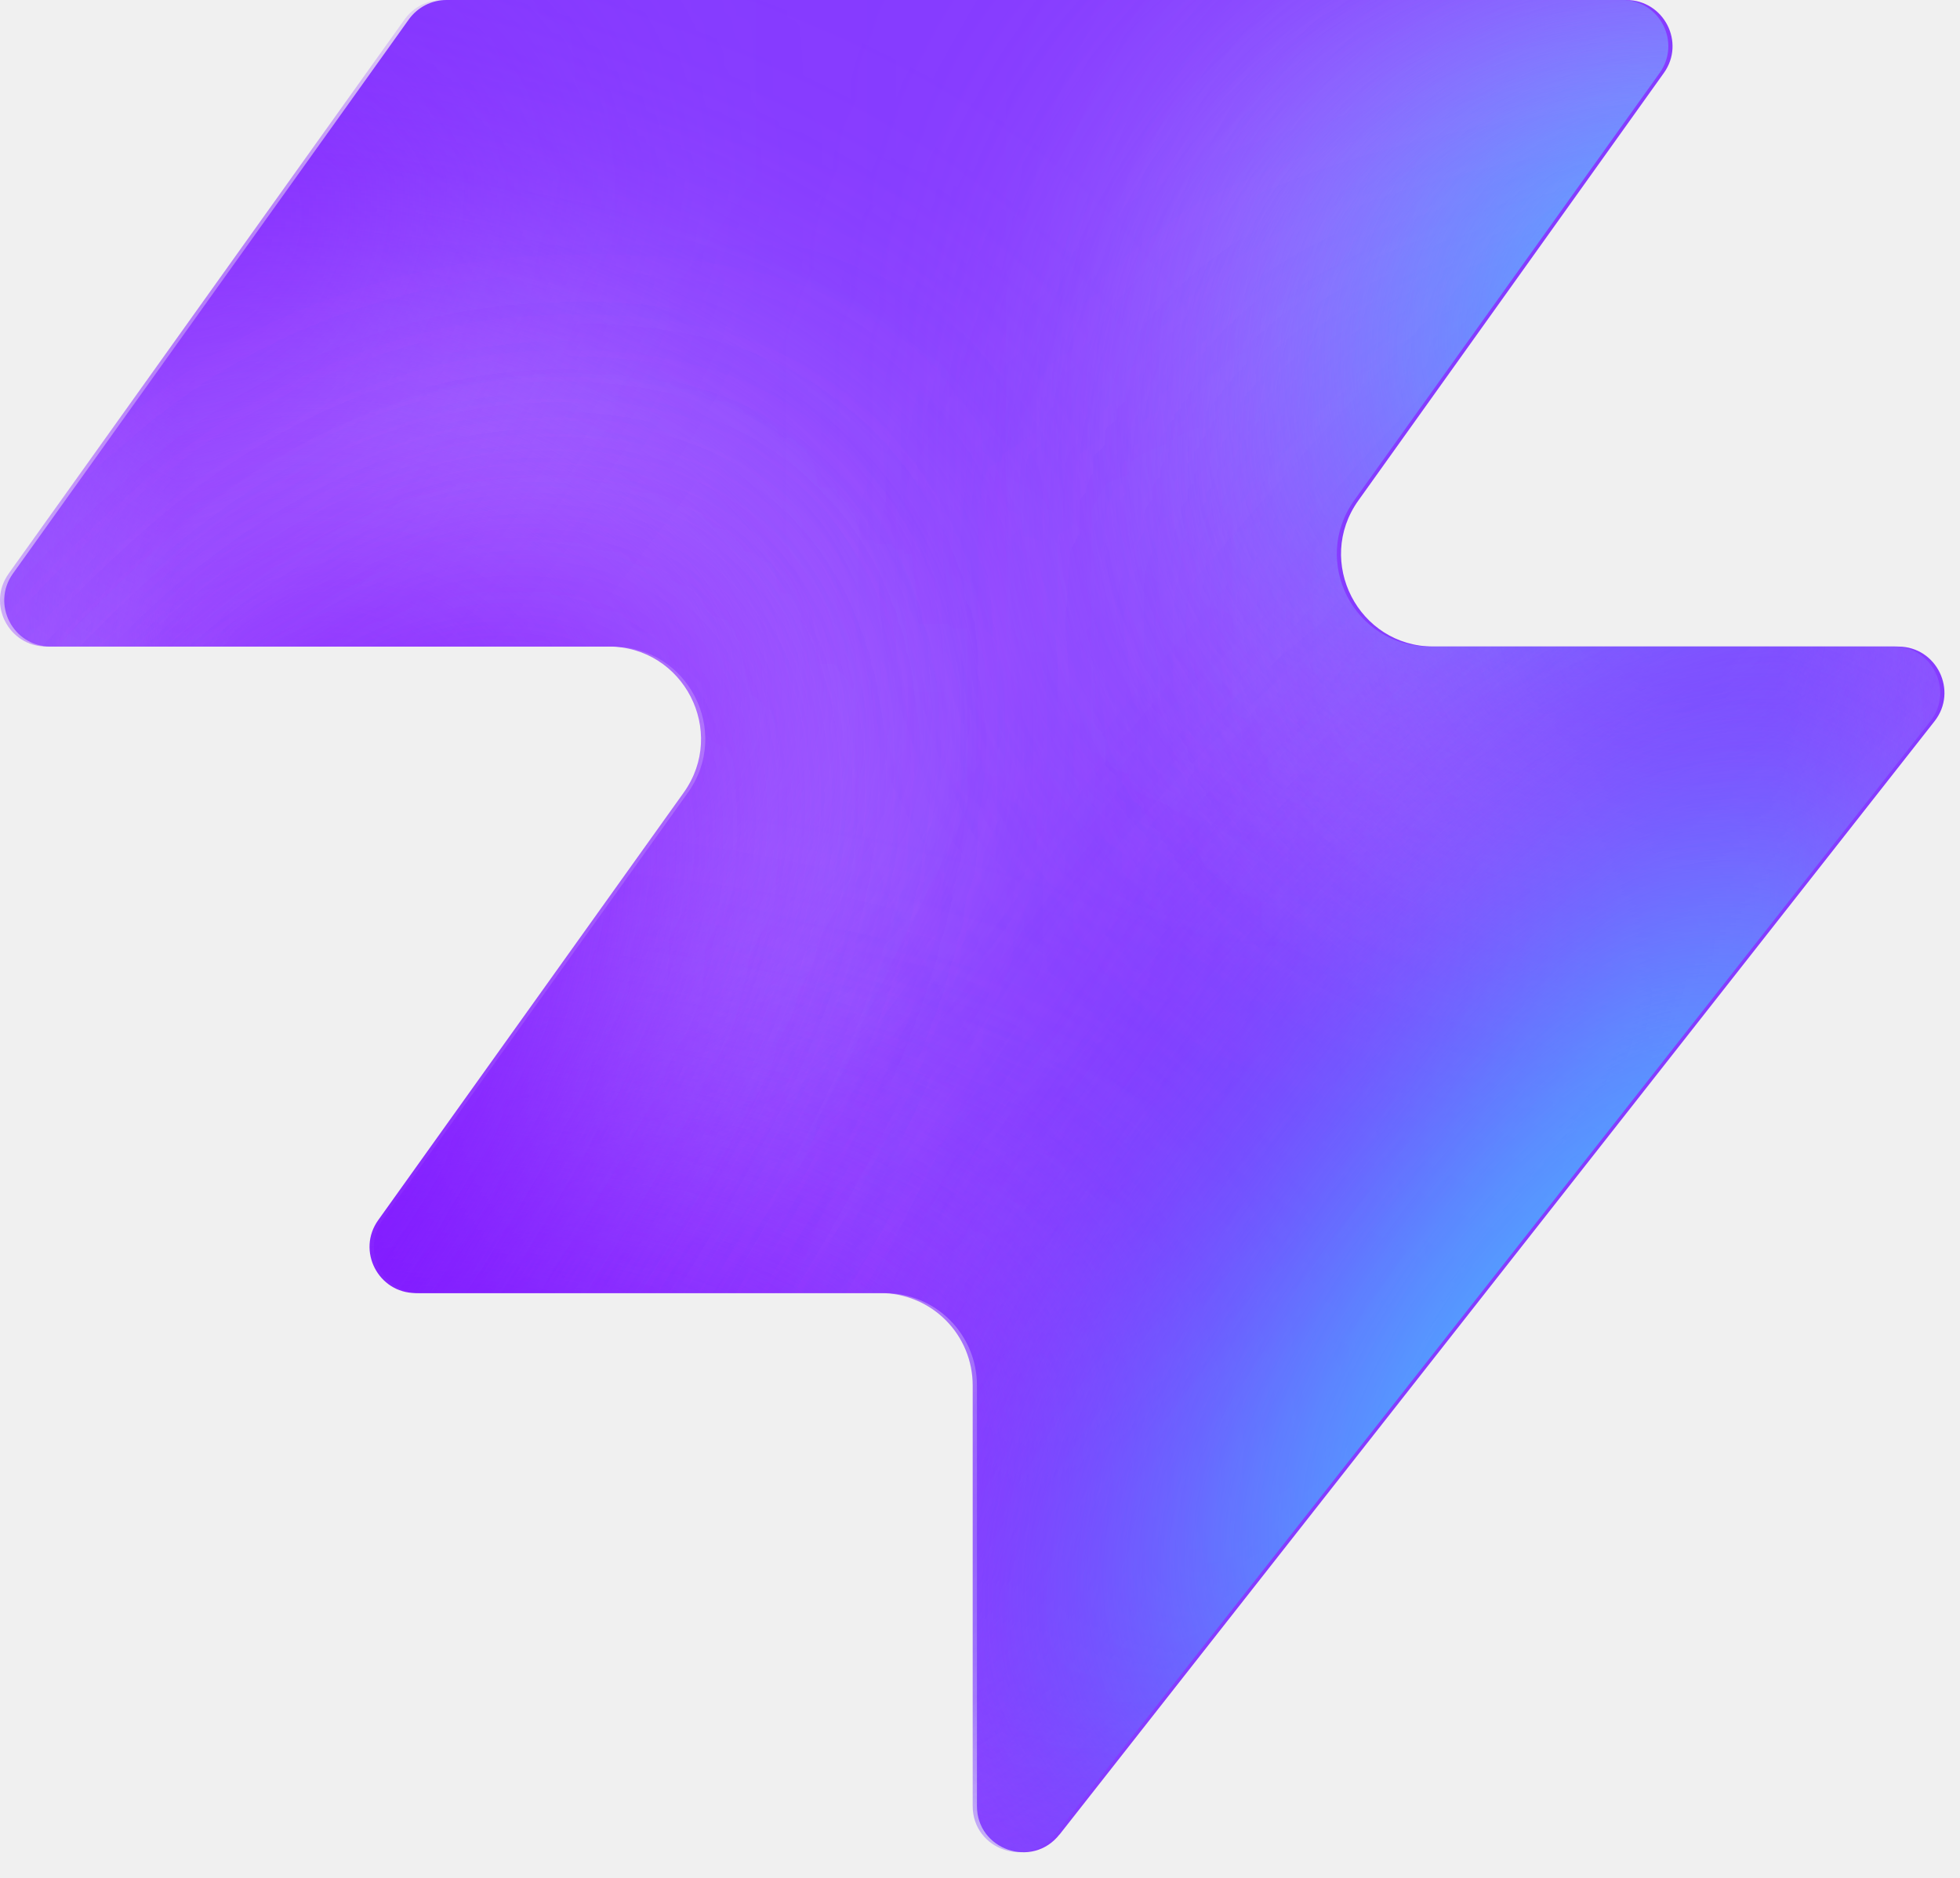
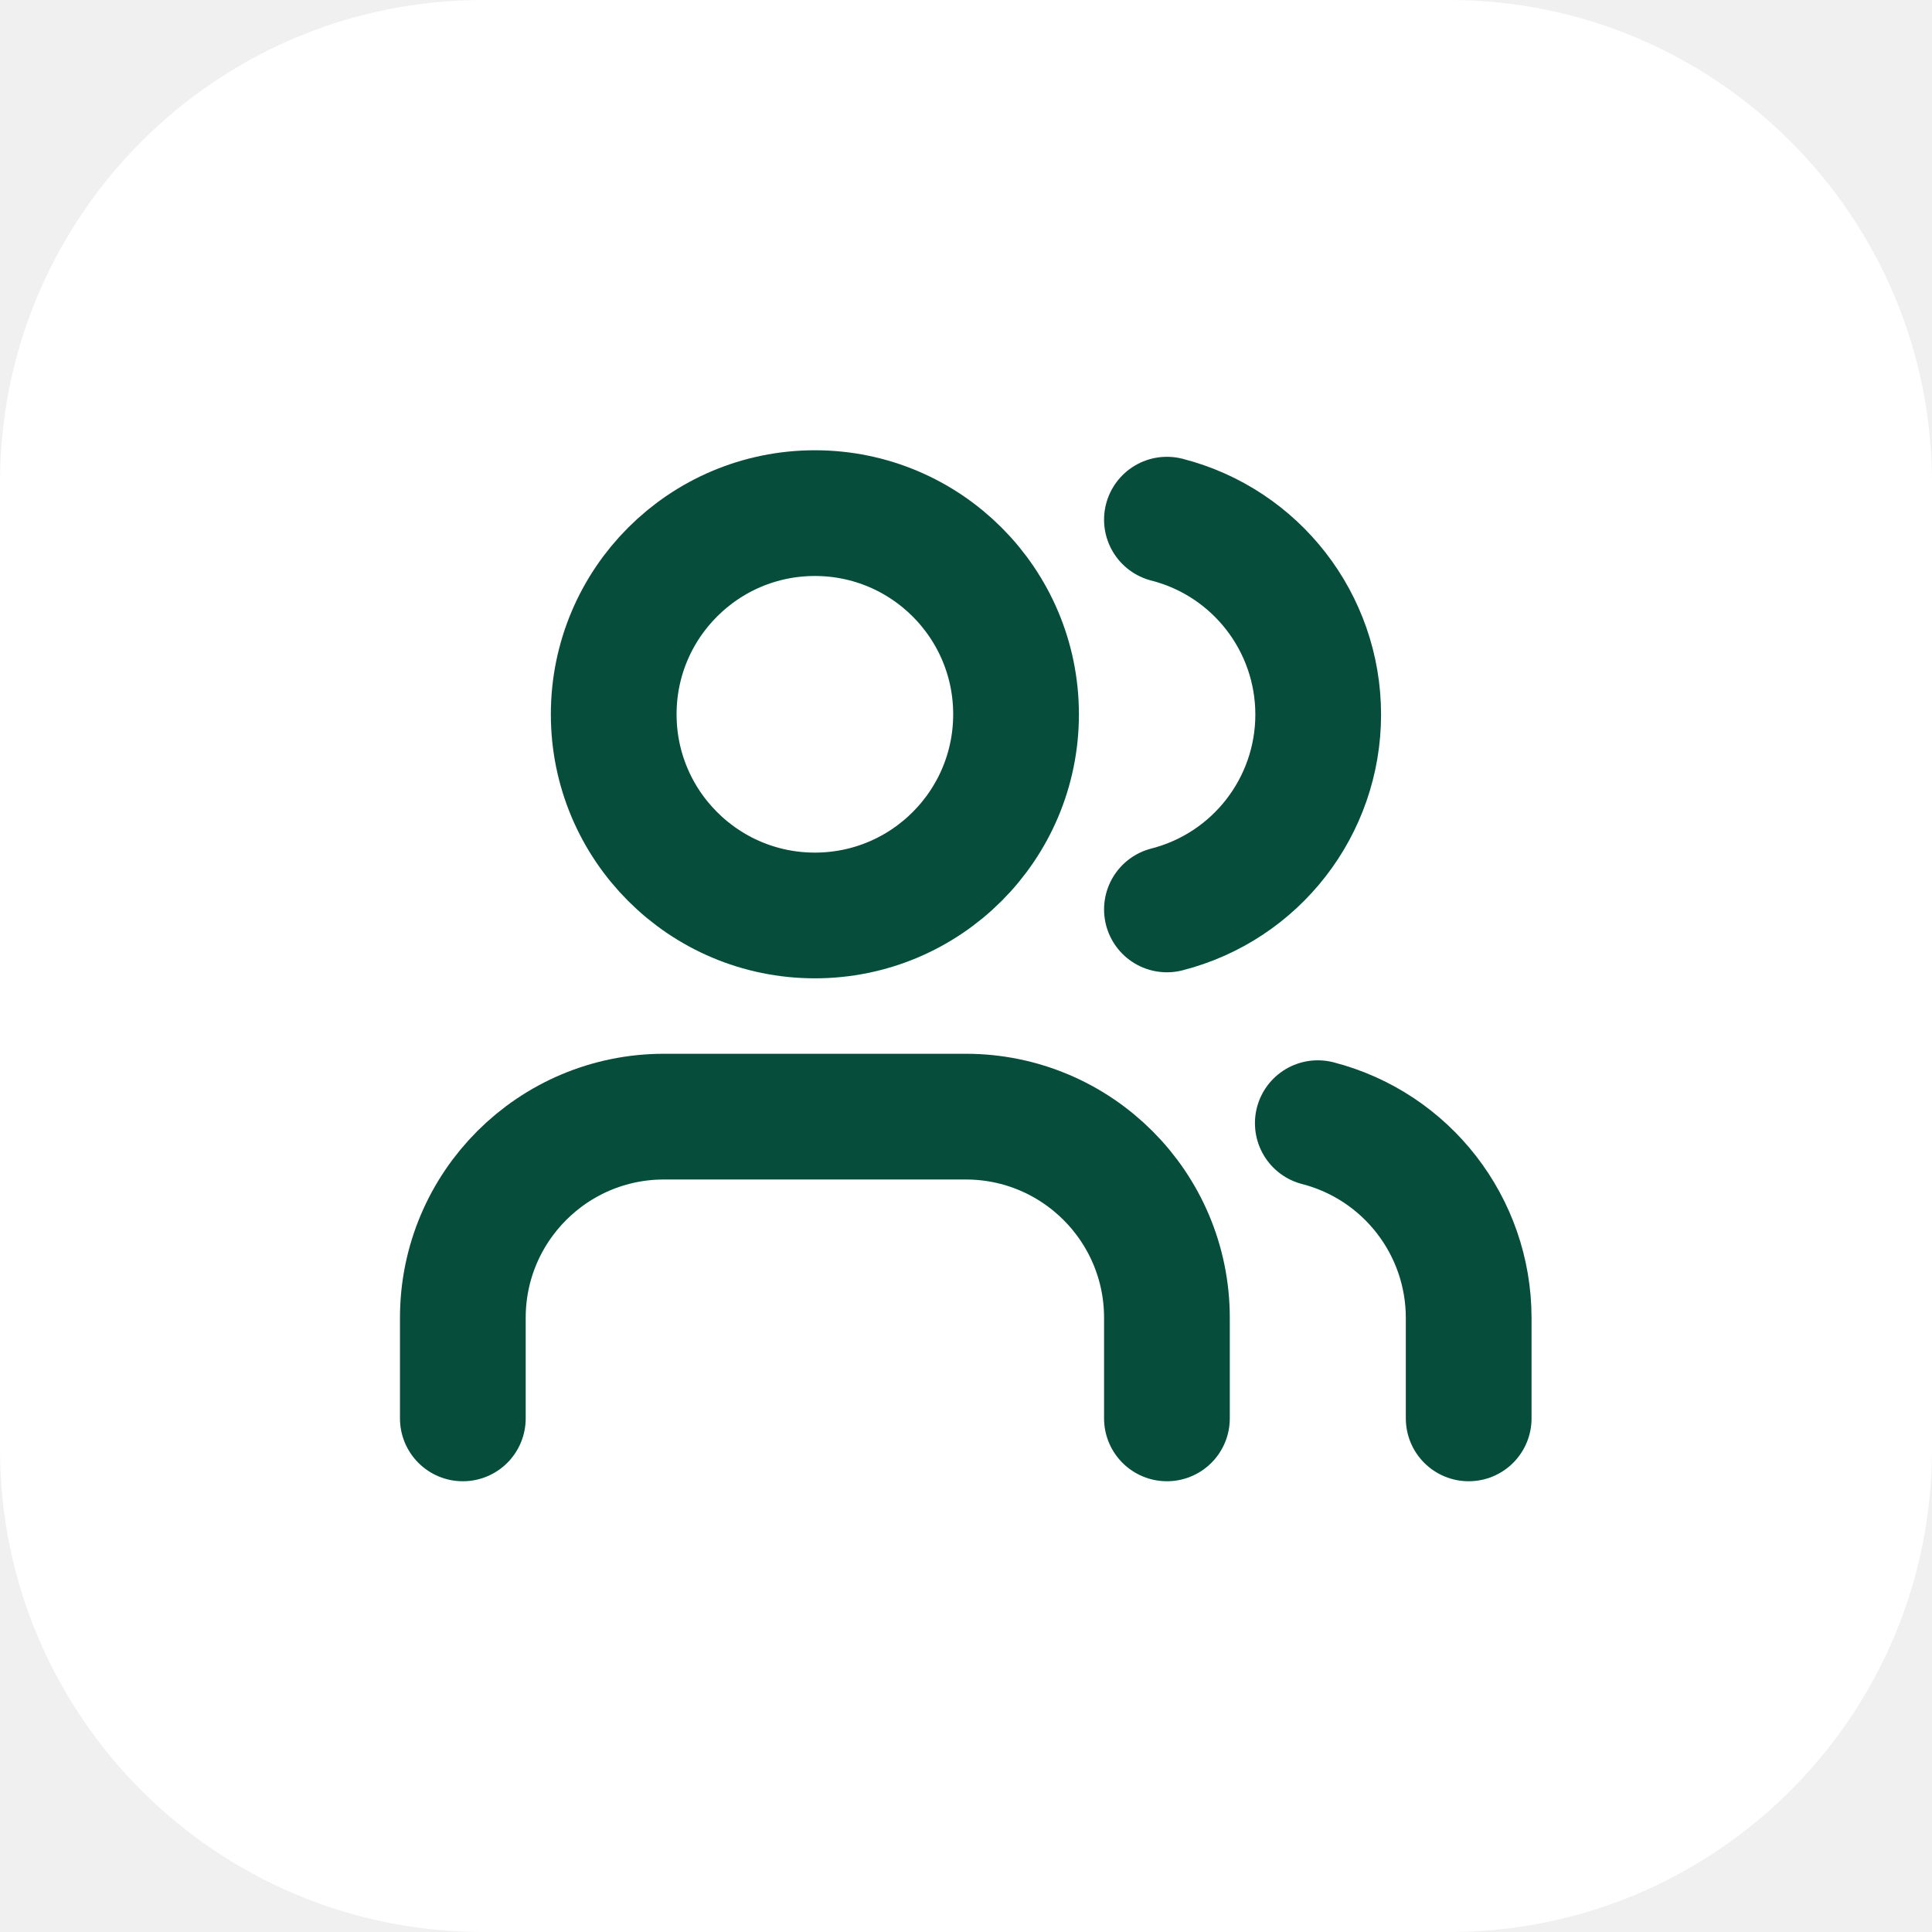
- <svg xmlns="http://www.w3.org/2000/svg" width="48" height="46" fill="none" viewBox="0 0 48 46">
-   <path fill="#863bff" d="M25.946 44.938c-.664.845-2.021.375-2.021-.698V33.937a2.26 2.26 0 0 0-2.262-2.262H10.287c-.92 0-1.456-1.04-.92-1.788l7.48-10.471c1.07-1.497 0-3.578-1.842-3.578H1.237c-.92 0-1.456-1.04-.92-1.788L10.013.474c.214-.297.556-.474.92-.474h28.894c.92 0 1.456 1.04.92 1.788l-7.48 10.471c-1.07 1.498 0 3.579 1.842 3.579h11.377c.943 0 1.473 1.088.89 1.83L25.947 44.94z" style="fill:#863bff;fill:color(display-p3 .525 .23 1);fill-opacity:1" />
-   <mask id="a" width="48" height="46" x="0" y="0" maskUnits="userSpaceOnUse" style="mask-type:alpha">
-     <path fill="#000" d="M25.842 44.938c-.664.844-2.021.375-2.021-.698V33.937a2.26 2.26 0 0 0-2.262-2.262H10.183c-.92 0-1.456-1.04-.92-1.788l7.48-10.471c1.07-1.498 0-3.579-1.842-3.579H1.133c-.92 0-1.456-1.04-.92-1.787L9.91.473c.214-.297.556-.474.92-.474h28.894c.92 0 1.456 1.04.92 1.788l-7.48 10.471c-1.07 1.498 0 3.578 1.842 3.578h11.377c.943 0 1.473 1.088.89 1.832L25.843 44.94z" style="fill:#000;fill-opacity:1" />
-   </mask>
-   <g mask="url(#a)">
-     <g filter="url(#b)">
-       <ellipse cx="5.508" cy="14.704" fill="#ede6ff" rx="5.508" ry="14.704" style="fill:#ede6ff;fill:color(display-p3 .927 .903 1);fill-opacity:1" transform="matrix(.00324 1 1 -.00324 -4.47 31.516)" />
-     </g>
-     <g filter="url(#c)">
-       <ellipse cx="10.399" cy="29.851" fill="#ede6ff" rx="10.399" ry="29.851" style="fill:#ede6ff;fill:color(display-p3 .927 .903 1);fill-opacity:1" transform="matrix(.00324 1 1 -.00324 -39.328 7.883)" />
-     </g>
-     <g filter="url(#d)">
-       <ellipse cx="5.508" cy="30.487" fill="#7e14ff" rx="5.508" ry="30.487" style="fill:#7e14ff;fill:color(display-p3 .492 .077 1);fill-opacity:1" transform="rotate(89.814 -25.913 -14.639)scale(1 -1)" />
-     </g>
-     <g filter="url(#e)">
-       <ellipse cx="5.508" cy="30.599" fill="#7e14ff" rx="5.508" ry="30.599" style="fill:#7e14ff;fill:color(display-p3 .492 .077 1);fill-opacity:1" transform="rotate(89.814 -32.644 -3.334)scale(1 -1)" />
-     </g>
-     <g filter="url(#f)">
-       <ellipse cx="5.508" cy="30.599" fill="#7e14ff" rx="5.508" ry="30.599" style="fill:#7e14ff;fill:color(display-p3 .492 .077 1);fill-opacity:1" transform="matrix(.00324 1 1 -.00324 -34.34 30.47)" />
-     </g>
-     <g filter="url(#g)">
-       <ellipse cx="14.072" cy="22.078" fill="#ede6ff" rx="14.072" ry="22.078" style="fill:#ede6ff;fill:color(display-p3 .927 .903 1);fill-opacity:1" transform="rotate(93.35 24.506 48.493)scale(-1 1)" />
-     </g>
-     <g filter="url(#h)">
-       <ellipse cx="3.47" cy="21.501" fill="#7e14ff" rx="3.47" ry="21.501" style="fill:#7e14ff;fill:color(display-p3 .492 .077 1);fill-opacity:1" transform="rotate(89.009 28.708 47.59)scale(-1 1)" />
-     </g>
-     <g filter="url(#i)">
-       <ellipse cx="3.47" cy="21.501" fill="#7e14ff" rx="3.47" ry="21.501" style="fill:#7e14ff;fill:color(display-p3 .492 .077 1);fill-opacity:1" transform="rotate(89.009 28.708 47.59)scale(-1 1)" />
-     </g>
-     <g filter="url(#j)">
-       <ellipse cx=".387" cy="8.972" fill="#7e14ff" rx="4.407" ry="29.108" style="fill:#7e14ff;fill:color(display-p3 .492 .077 1);fill-opacity:1" transform="rotate(39.51 .387 8.972)" />
-     </g>
-     <g filter="url(#k)">
-       <ellipse cx="47.523" cy="-6.092" fill="#7e14ff" rx="4.407" ry="29.108" style="fill:#7e14ff;fill:color(display-p3 .492 .077 1);fill-opacity:1" transform="rotate(37.892 47.523 -6.092)" />
-     </g>
-     <g filter="url(#l)">
-       <ellipse cx="41.412" cy="6.333" fill="#47bfff" rx="5.971" ry="9.665" style="fill:#47bfff;fill:color(display-p3 .28 .748 1);fill-opacity:1" transform="rotate(37.892 41.412 6.333)" />
-     </g>
-     <g filter="url(#m)">
-       <ellipse cx="-1.879" cy="38.332" fill="#7e14ff" rx="4.407" ry="29.108" style="fill:#7e14ff;fill:color(display-p3 .492 .077 1);fill-opacity:1" transform="rotate(37.892 -1.88 38.332)" />
-     </g>
-     <g filter="url(#n)">
-       <ellipse cx="-1.879" cy="38.332" fill="#7e14ff" rx="4.407" ry="29.108" style="fill:#7e14ff;fill:color(display-p3 .492 .077 1);fill-opacity:1" transform="rotate(37.892 -1.88 38.332)" />
-     </g>
-     <g filter="url(#o)">
-       <ellipse cx="35.651" cy="29.907" fill="#7e14ff" rx="4.407" ry="29.108" style="fill:#7e14ff;fill:color(display-p3 .492 .077 1);fill-opacity:1" transform="rotate(37.892 35.651 29.907)" />
-     </g>
-     <g filter="url(#p)">
-       <ellipse cx="38.418" cy="32.4" fill="#47bfff" rx="5.971" ry="15.297" style="fill:#47bfff;fill:color(display-p3 .28 .748 1);fill-opacity:1" transform="rotate(37.892 38.418 32.4)" />
-     </g>
+ <svg xmlns="http://www.w3.org/2000/svg" viewBox="0 0 64 64">
+   <rect width="64" height="64" rx="16" fill="#FFFFFF" />
+   <g transform="translate(12, 12) scale(1.666)" stroke="#064E3B" stroke-width="2.5" stroke-linecap="round" stroke-linejoin="round" fill="none">
+     <path d="M16 21v-2a4 4 0 0 0-4-4H6a4 4 0 0 0-4 4v2" />
+     <circle cx="9" cy="7" r="4" />
+     <path d="M22 21v-2a4 4 0 0 0-3-3.87" />
+     <path d="M16 3.13a4 4 0 0 1 0 7.75" />
  </g>
-   <defs>
-     <filter id="b" width="60.045" height="41.654" x="-19.77" y="16.149" color-interpolation-filters="sRGB" filterUnits="userSpaceOnUse">
-       <feFlood flood-opacity="0" result="BackgroundImageFix" />
-       <feBlend in="SourceGraphic" in2="BackgroundImageFix" result="shape" />
-       <feGaussianBlur result="effect1_foregroundBlur_2002_17158" stdDeviation="7.659" />
-     </filter>
-     <filter id="c" width="90.34" height="51.437" x="-54.613" y="-7.533" color-interpolation-filters="sRGB" filterUnits="userSpaceOnUse">
-       <feFlood flood-opacity="0" result="BackgroundImageFix" />
-       <feBlend in="SourceGraphic" in2="BackgroundImageFix" result="shape" />
-       <feGaussianBlur result="effect1_foregroundBlur_2002_17158" stdDeviation="7.659" />
-     </filter>
-     <filter id="d" width="79.355" height="29.4" x="-49.64" y="2.03" color-interpolation-filters="sRGB" filterUnits="userSpaceOnUse">
-       <feFlood flood-opacity="0" result="BackgroundImageFix" />
-       <feBlend in="SourceGraphic" in2="BackgroundImageFix" result="shape" />
-       <feGaussianBlur result="effect1_foregroundBlur_2002_17158" stdDeviation="4.596" />
-     </filter>
-     <filter id="e" width="79.579" height="29.4" x="-45.045" y="20.029" color-interpolation-filters="sRGB" filterUnits="userSpaceOnUse">
-       <feFlood flood-opacity="0" result="BackgroundImageFix" />
-       <feBlend in="SourceGraphic" in2="BackgroundImageFix" result="shape" />
-       <feGaussianBlur result="effect1_foregroundBlur_2002_17158" stdDeviation="4.596" />
-     </filter>
-     <filter id="f" width="79.579" height="29.4" x="-43.513" y="21.178" color-interpolation-filters="sRGB" filterUnits="userSpaceOnUse">
-       <feFlood flood-opacity="0" result="BackgroundImageFix" />
-       <feBlend in="SourceGraphic" in2="BackgroundImageFix" result="shape" />
-       <feGaussianBlur result="effect1_foregroundBlur_2002_17158" stdDeviation="4.596" />
-     </filter>
-     <filter id="g" width="74.749" height="58.852" x="15.756" y="-17.901" color-interpolation-filters="sRGB" filterUnits="userSpaceOnUse">
-       <feFlood flood-opacity="0" result="BackgroundImageFix" />
-       <feBlend in="SourceGraphic" in2="BackgroundImageFix" result="shape" />
-       <feGaussianBlur result="effect1_foregroundBlur_2002_17158" stdDeviation="7.659" />
-     </filter>
-     <filter id="h" width="61.377" height="25.362" x="23.548" y="2.284" color-interpolation-filters="sRGB" filterUnits="userSpaceOnUse">
-       <feFlood flood-opacity="0" result="BackgroundImageFix" />
-       <feBlend in="SourceGraphic" in2="BackgroundImageFix" result="shape" />
-       <feGaussianBlur result="effect1_foregroundBlur_2002_17158" stdDeviation="4.596" />
-     </filter>
-     <filter id="i" width="61.377" height="25.362" x="23.548" y="2.284" color-interpolation-filters="sRGB" filterUnits="userSpaceOnUse">
-       <feFlood flood-opacity="0" result="BackgroundImageFix" />
-       <feBlend in="SourceGraphic" in2="BackgroundImageFix" result="shape" />
-       <feGaussianBlur result="effect1_foregroundBlur_2002_17158" stdDeviation="4.596" />
-     </filter>
-     <filter id="j" width="56.045" height="63.649" x="-27.636" y="-22.853" color-interpolation-filters="sRGB" filterUnits="userSpaceOnUse">
-       <feFlood flood-opacity="0" result="BackgroundImageFix" />
-       <feBlend in="SourceGraphic" in2="BackgroundImageFix" result="shape" />
-       <feGaussianBlur result="effect1_foregroundBlur_2002_17158" stdDeviation="4.596" />
-     </filter>
-     <filter id="k" width="54.814" height="64.646" x="20.116" y="-38.415" color-interpolation-filters="sRGB" filterUnits="userSpaceOnUse">
-       <feFlood flood-opacity="0" result="BackgroundImageFix" />
-       <feBlend in="SourceGraphic" in2="BackgroundImageFix" result="shape" />
-       <feGaussianBlur result="effect1_foregroundBlur_2002_17158" stdDeviation="4.596" />
-     </filter>
-     <filter id="l" width="33.541" height="35.313" x="24.641" y="-11.323" color-interpolation-filters="sRGB" filterUnits="userSpaceOnUse">
-       <feFlood flood-opacity="0" result="BackgroundImageFix" />
-       <feBlend in="SourceGraphic" in2="BackgroundImageFix" result="shape" />
-       <feGaussianBlur result="effect1_foregroundBlur_2002_17158" stdDeviation="4.596" />
-     </filter>
-     <filter id="m" width="54.814" height="64.646" x="-29.286" y="6.009" color-interpolation-filters="sRGB" filterUnits="userSpaceOnUse">
-       <feFlood flood-opacity="0" result="BackgroundImageFix" />
-       <feBlend in="SourceGraphic" in2="BackgroundImageFix" result="shape" />
-       <feGaussianBlur result="effect1_foregroundBlur_2002_17158" stdDeviation="4.596" />
-     </filter>
-     <filter id="n" width="54.814" height="64.646" x="-29.286" y="6.009" color-interpolation-filters="sRGB" filterUnits="userSpaceOnUse">
-       <feFlood flood-opacity="0" result="BackgroundImageFix" />
-       <feBlend in="SourceGraphic" in2="BackgroundImageFix" result="shape" />
-       <feGaussianBlur result="effect1_foregroundBlur_2002_17158" stdDeviation="4.596" />
-     </filter>
-     <filter id="o" width="54.814" height="64.646" x="8.244" y="-2.416" color-interpolation-filters="sRGB" filterUnits="userSpaceOnUse">
-       <feFlood flood-opacity="0" result="BackgroundImageFix" />
-       <feBlend in="SourceGraphic" in2="BackgroundImageFix" result="shape" />
-       <feGaussianBlur result="effect1_foregroundBlur_2002_17158" stdDeviation="4.596" />
-     </filter>
-     <filter id="p" width="39.409" height="43.623" x="18.713" y="10.588" color-interpolation-filters="sRGB" filterUnits="userSpaceOnUse">
-       <feFlood flood-opacity="0" result="BackgroundImageFix" />
-       <feBlend in="SourceGraphic" in2="BackgroundImageFix" result="shape" />
-       <feGaussianBlur result="effect1_foregroundBlur_2002_17158" stdDeviation="4.596" />
-     </filter>
-   </defs>
</svg>
